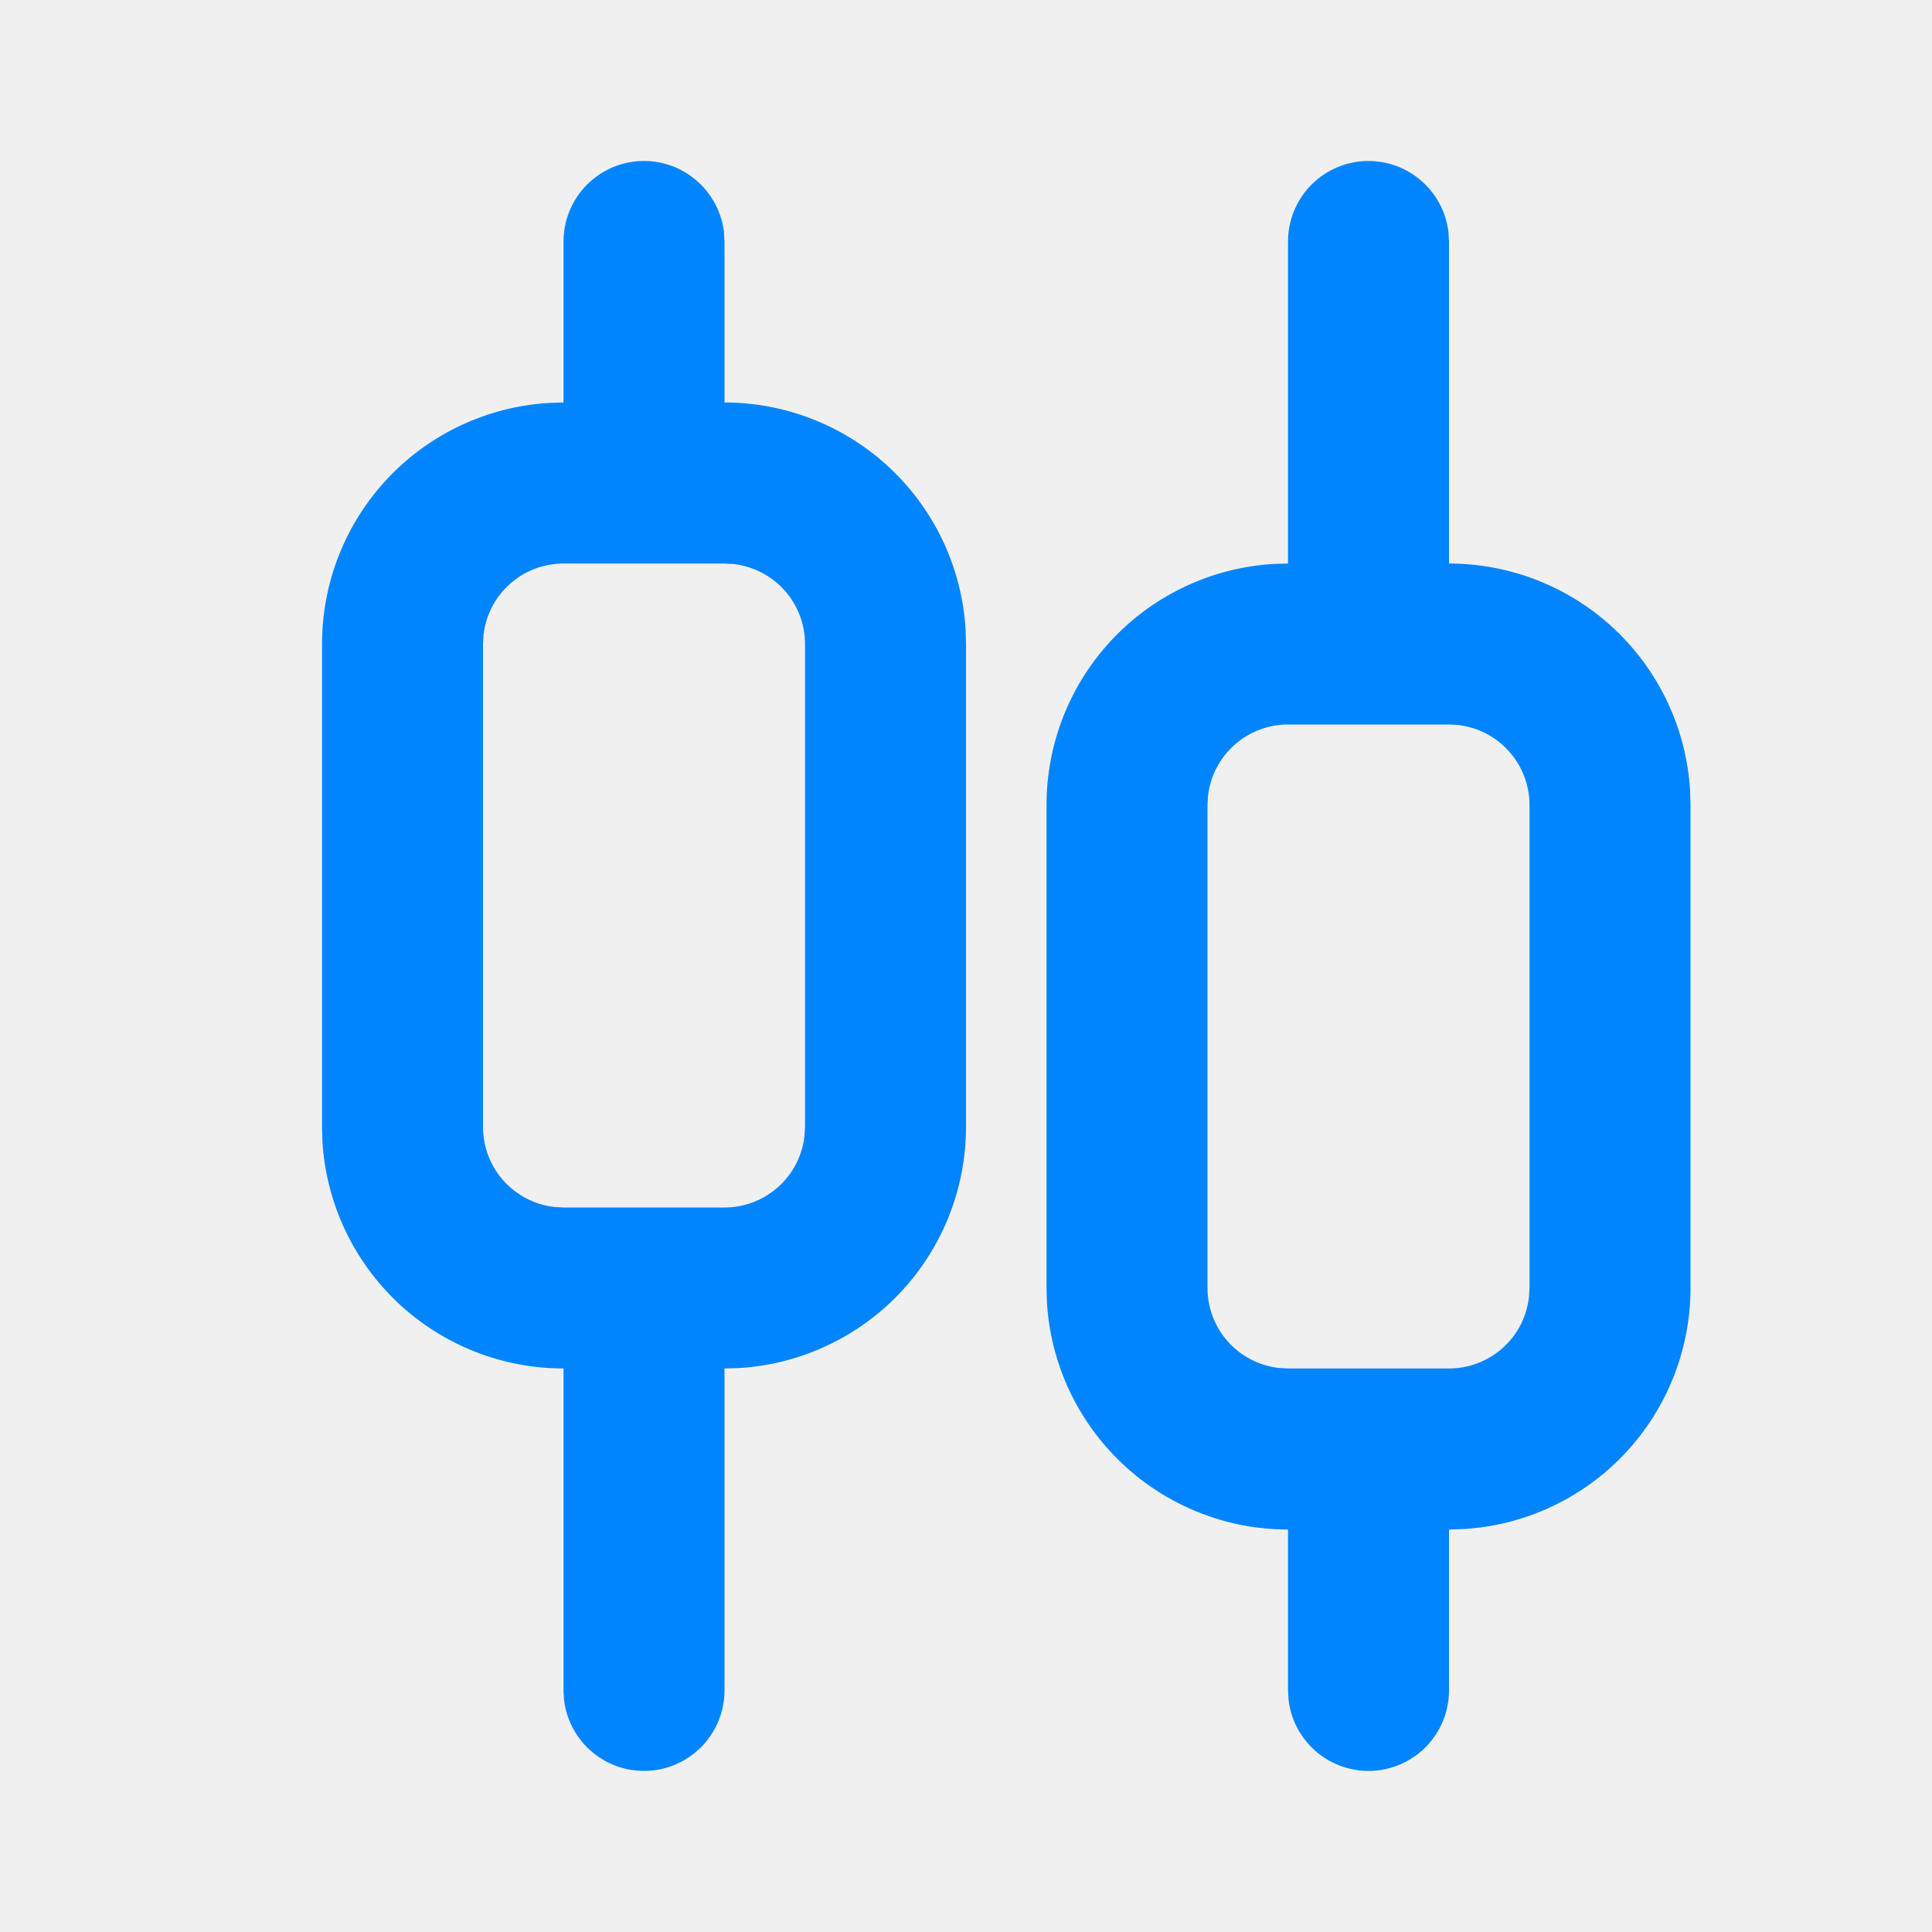
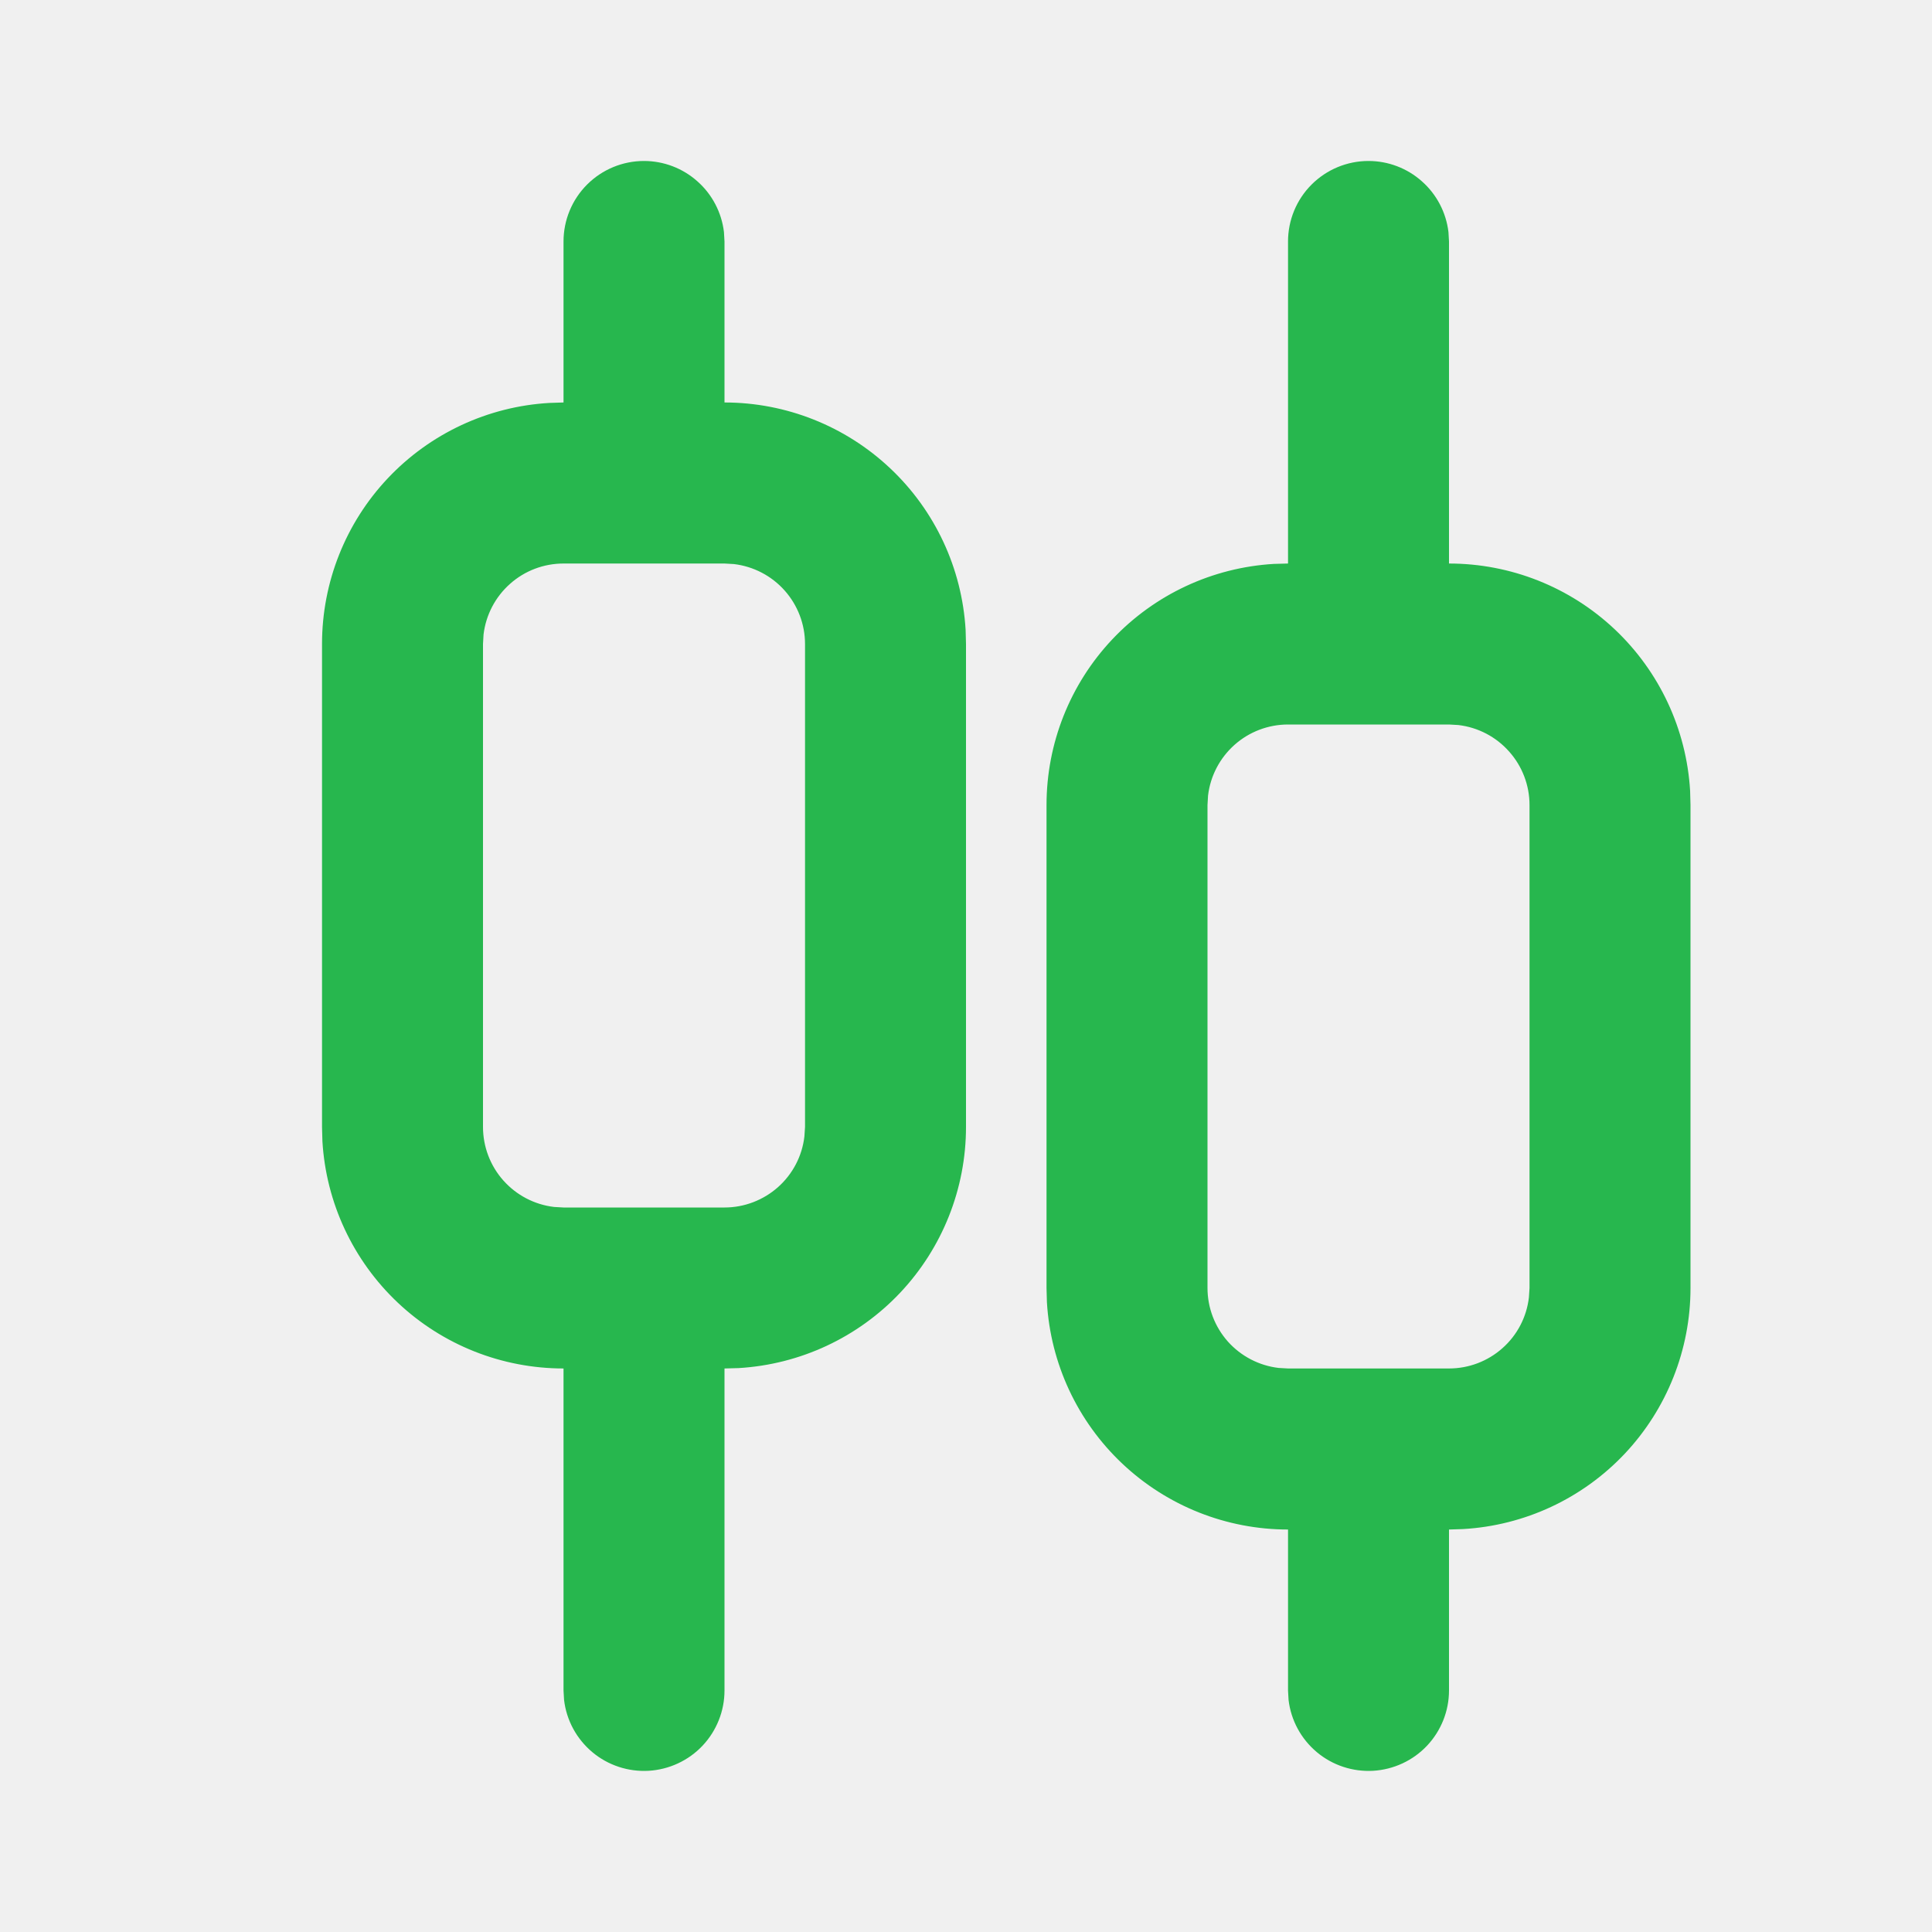
<svg xmlns="http://www.w3.org/2000/svg" width="25" height="25" viewBox="0 0 25 25" fill="none">
  <g clip-path="url(#clip0_50_19)">
-     <path fill-rule="evenodd" clip-rule="evenodd" d="M8.333 2.083C8.588 2.083 8.835 2.177 9.025 2.347C9.216 2.516 9.338 2.75 9.368 3.003L9.375 3.125V5.208C10.172 5.208 10.939 5.513 11.519 6.06C12.099 6.606 12.448 7.354 12.495 8.15L12.5 8.333V14.583C12.5 15.38 12.195 16.147 11.649 16.727C11.102 17.307 10.354 17.656 9.558 17.703L9.375 17.708V21.875C9.375 22.14 9.273 22.396 9.091 22.589C8.909 22.782 8.659 22.898 8.394 22.914C8.129 22.929 7.868 22.843 7.665 22.673C7.461 22.502 7.33 22.261 7.299 21.997L7.292 21.875V17.708C6.495 17.708 5.728 17.404 5.148 16.857C4.568 16.31 4.219 15.562 4.172 14.767L4.167 14.583V8.333C4.167 7.536 4.471 6.769 5.018 6.189C5.565 5.609 6.313 5.26 7.108 5.214L7.292 5.208V3.125C7.292 2.849 7.401 2.584 7.597 2.388C7.792 2.193 8.057 2.083 8.333 2.083ZM17.708 2.083C17.963 2.083 18.21 2.177 18.4 2.347C18.591 2.516 18.713 2.75 18.743 3.003L18.75 3.125V7.292C19.547 7.292 20.314 7.596 20.894 8.143C21.474 8.69 21.823 9.438 21.87 10.233L21.875 10.417V16.667C21.875 17.464 21.57 18.231 21.024 18.811C20.477 19.391 19.729 19.74 18.933 19.786L18.75 19.792V21.875C18.75 22.14 18.648 22.396 18.466 22.589C18.284 22.782 18.034 22.898 17.769 22.914C17.504 22.929 17.243 22.843 17.04 22.673C16.836 22.502 16.705 22.261 16.674 21.997L16.667 21.875V19.792C15.87 19.792 15.103 19.487 14.523 18.94C13.943 18.393 13.594 17.646 13.547 16.85L13.542 16.667V10.417C13.542 9.62 13.846 8.853 14.393 8.273C14.94 7.693 15.688 7.344 16.483 7.297L16.667 7.292V3.125C16.667 2.849 16.776 2.584 16.972 2.388C17.167 2.193 17.432 2.083 17.708 2.083ZM18.75 9.375H16.667C16.412 9.375 16.165 9.469 15.975 9.638C15.784 9.808 15.662 10.041 15.632 10.295L15.625 10.417V16.667C15.625 16.922 15.719 17.168 15.888 17.359C16.058 17.549 16.291 17.671 16.545 17.701L16.667 17.708H18.75C19.005 17.708 19.251 17.615 19.442 17.445C19.633 17.276 19.755 17.042 19.784 16.788L19.792 16.667V10.417C19.792 10.162 19.698 9.915 19.528 9.725C19.359 9.534 19.125 9.412 18.872 9.382L18.75 9.375ZM9.375 7.292H7.292C7.037 7.292 6.79 7.385 6.6 7.555C6.409 7.724 6.287 7.958 6.257 8.211L6.25 8.333V14.583C6.25 14.838 6.344 15.085 6.513 15.275C6.683 15.466 6.916 15.588 7.17 15.618L7.292 15.625H9.375C9.63 15.625 9.876 15.531 10.067 15.362C10.258 15.192 10.38 14.959 10.409 14.705L10.417 14.583V8.333C10.417 8.078 10.323 7.832 10.153 7.641C9.984 7.451 9.75 7.329 9.497 7.299L9.375 7.292Z" fill="#0085FF" />
+     <path fill-rule="evenodd" clip-rule="evenodd" d="M8.333 2.083C8.588 2.083 8.835 2.177 9.025 2.347C9.216 2.516 9.338 2.75 9.368 3.003L9.375 3.125V5.208C10.172 5.208 10.939 5.513 11.519 6.06C12.099 6.606 12.448 7.354 12.495 8.15L12.5 8.333V14.583C12.5 15.38 12.195 16.147 11.649 16.727C11.102 17.307 10.354 17.656 9.558 17.703L9.375 17.708V21.875C9.375 22.14 9.273 22.396 9.091 22.589C8.909 22.782 8.659 22.898 8.394 22.914C8.129 22.929 7.868 22.843 7.665 22.673C7.461 22.502 7.33 22.261 7.299 21.997L7.292 21.875V17.708C6.495 17.708 5.728 17.404 5.148 16.857C4.568 16.31 4.219 15.562 4.172 14.767L4.167 14.583V8.333C4.167 7.536 4.471 6.769 5.018 6.189C5.565 5.609 6.313 5.26 7.108 5.214L7.292 5.208V3.125C7.292 2.849 7.401 2.584 7.597 2.388C7.792 2.193 8.057 2.083 8.333 2.083ZM17.708 2.083C17.963 2.083 18.21 2.177 18.4 2.347C18.591 2.516 18.713 2.75 18.743 3.003L18.75 3.125V7.292C19.547 7.292 20.314 7.596 20.894 8.143C21.474 8.69 21.823 9.438 21.87 10.233L21.875 10.417V16.667C21.875 17.464 21.57 18.231 21.024 18.811C20.477 19.391 19.729 19.74 18.933 19.786L18.75 19.792V21.875C18.75 22.14 18.648 22.396 18.466 22.589C18.284 22.782 18.034 22.898 17.769 22.914C17.504 22.929 17.243 22.843 17.04 22.673C16.836 22.502 16.705 22.261 16.674 21.997L16.667 21.875V19.792C15.87 19.792 15.103 19.487 14.523 18.94C13.943 18.393 13.594 17.646 13.547 16.85L13.542 16.667V10.417C13.542 9.62 13.846 8.853 14.393 8.273C14.94 7.693 15.688 7.344 16.483 7.297L16.667 7.292V3.125C16.667 2.849 16.776 2.584 16.972 2.388C17.167 2.193 17.432 2.083 17.708 2.083ZM18.75 9.375H16.667C16.412 9.375 16.165 9.469 15.975 9.638C15.784 9.808 15.662 10.041 15.632 10.295L15.625 10.417V16.667C15.625 16.922 15.719 17.168 15.888 17.359C16.058 17.549 16.291 17.671 16.545 17.701L16.667 17.708H18.75C19.005 17.708 19.251 17.615 19.442 17.445C19.633 17.276 19.755 17.042 19.784 16.788L19.792 16.667V10.417C19.792 10.162 19.698 9.915 19.528 9.725C19.359 9.534 19.125 9.412 18.872 9.382L18.75 9.375ZM9.375 7.292H7.292C7.037 7.292 6.79 7.385 6.6 7.555C6.409 7.724 6.287 7.958 6.257 8.211L6.25 8.333V14.583C6.25 14.838 6.344 15.085 6.513 15.275C6.683 15.466 6.916 15.588 7.17 15.618L7.292 15.625H9.375C9.63 15.625 9.876 15.531 10.067 15.362C10.258 15.192 10.38 14.959 10.409 14.705L10.417 14.583V8.333C10.417 8.078 10.323 7.832 10.153 7.641C9.984 7.451 9.75 7.329 9.497 7.299L9.375 7.292Z" fill="#27b74e" />
  </g>
  <defs>
    <clipPath id="clip0_50_19">
      <rect width="25" height="25" fill="white" />
    </clipPath>
  </defs>
</svg>
